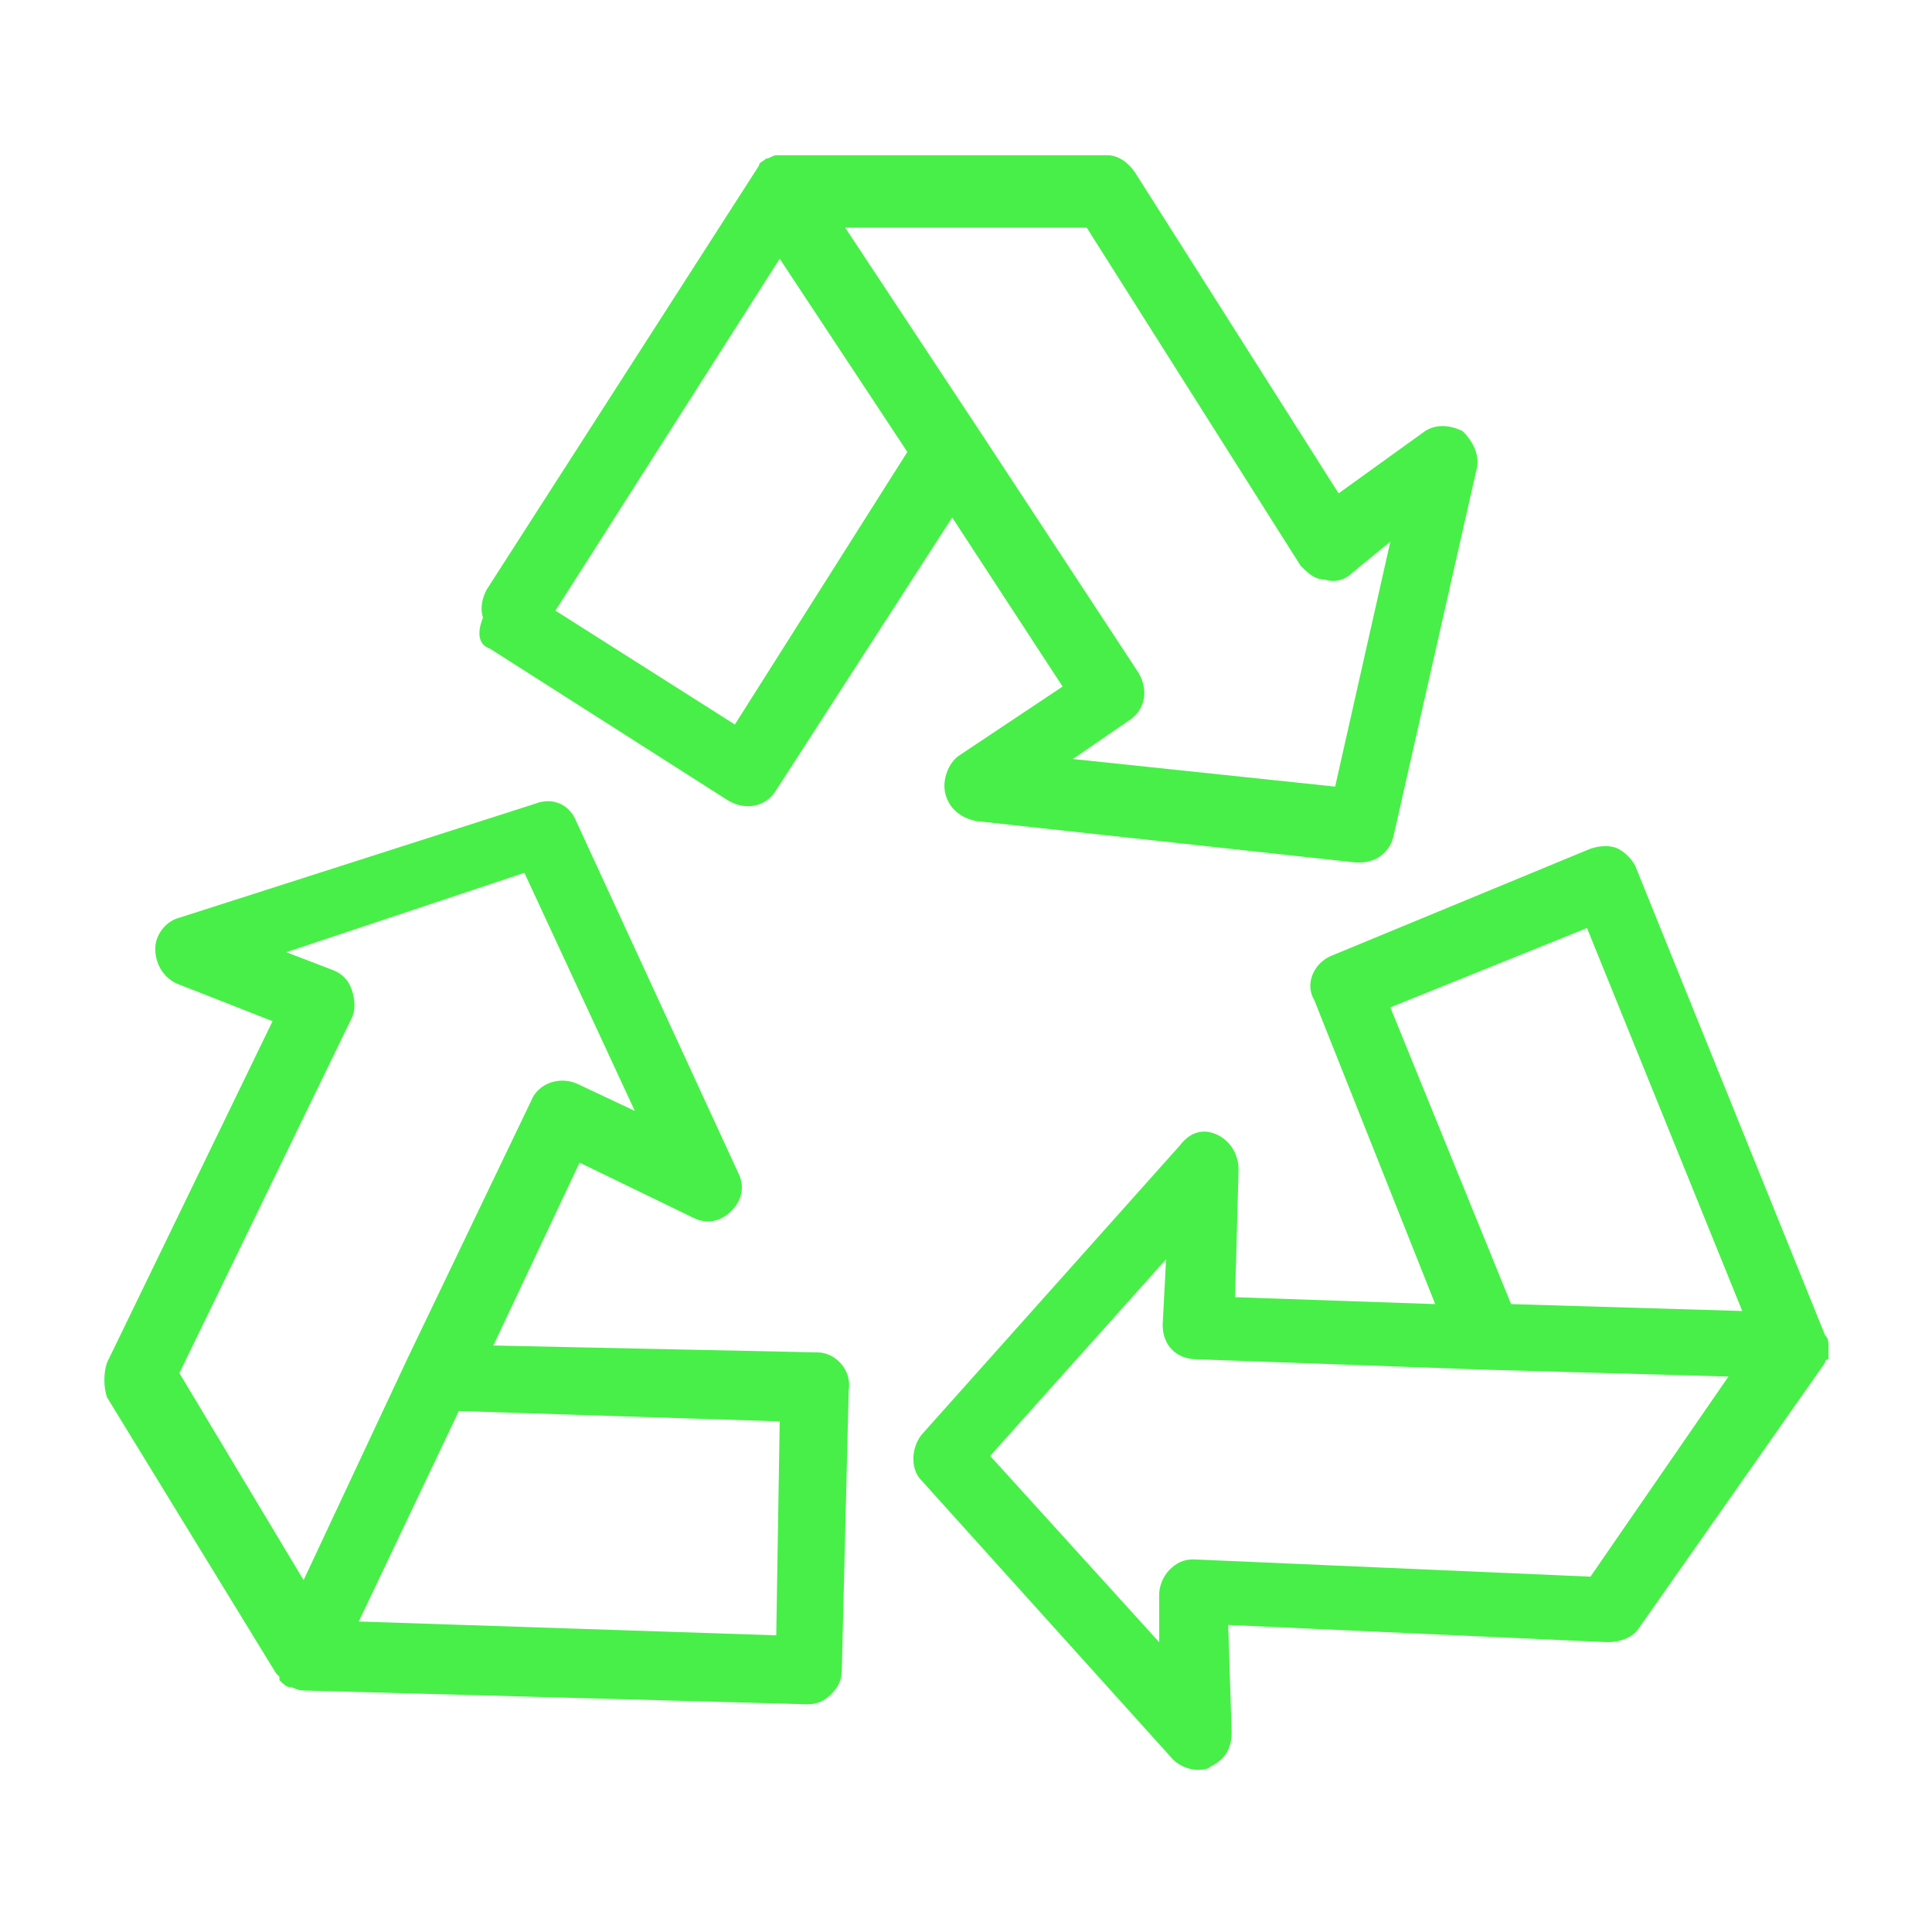
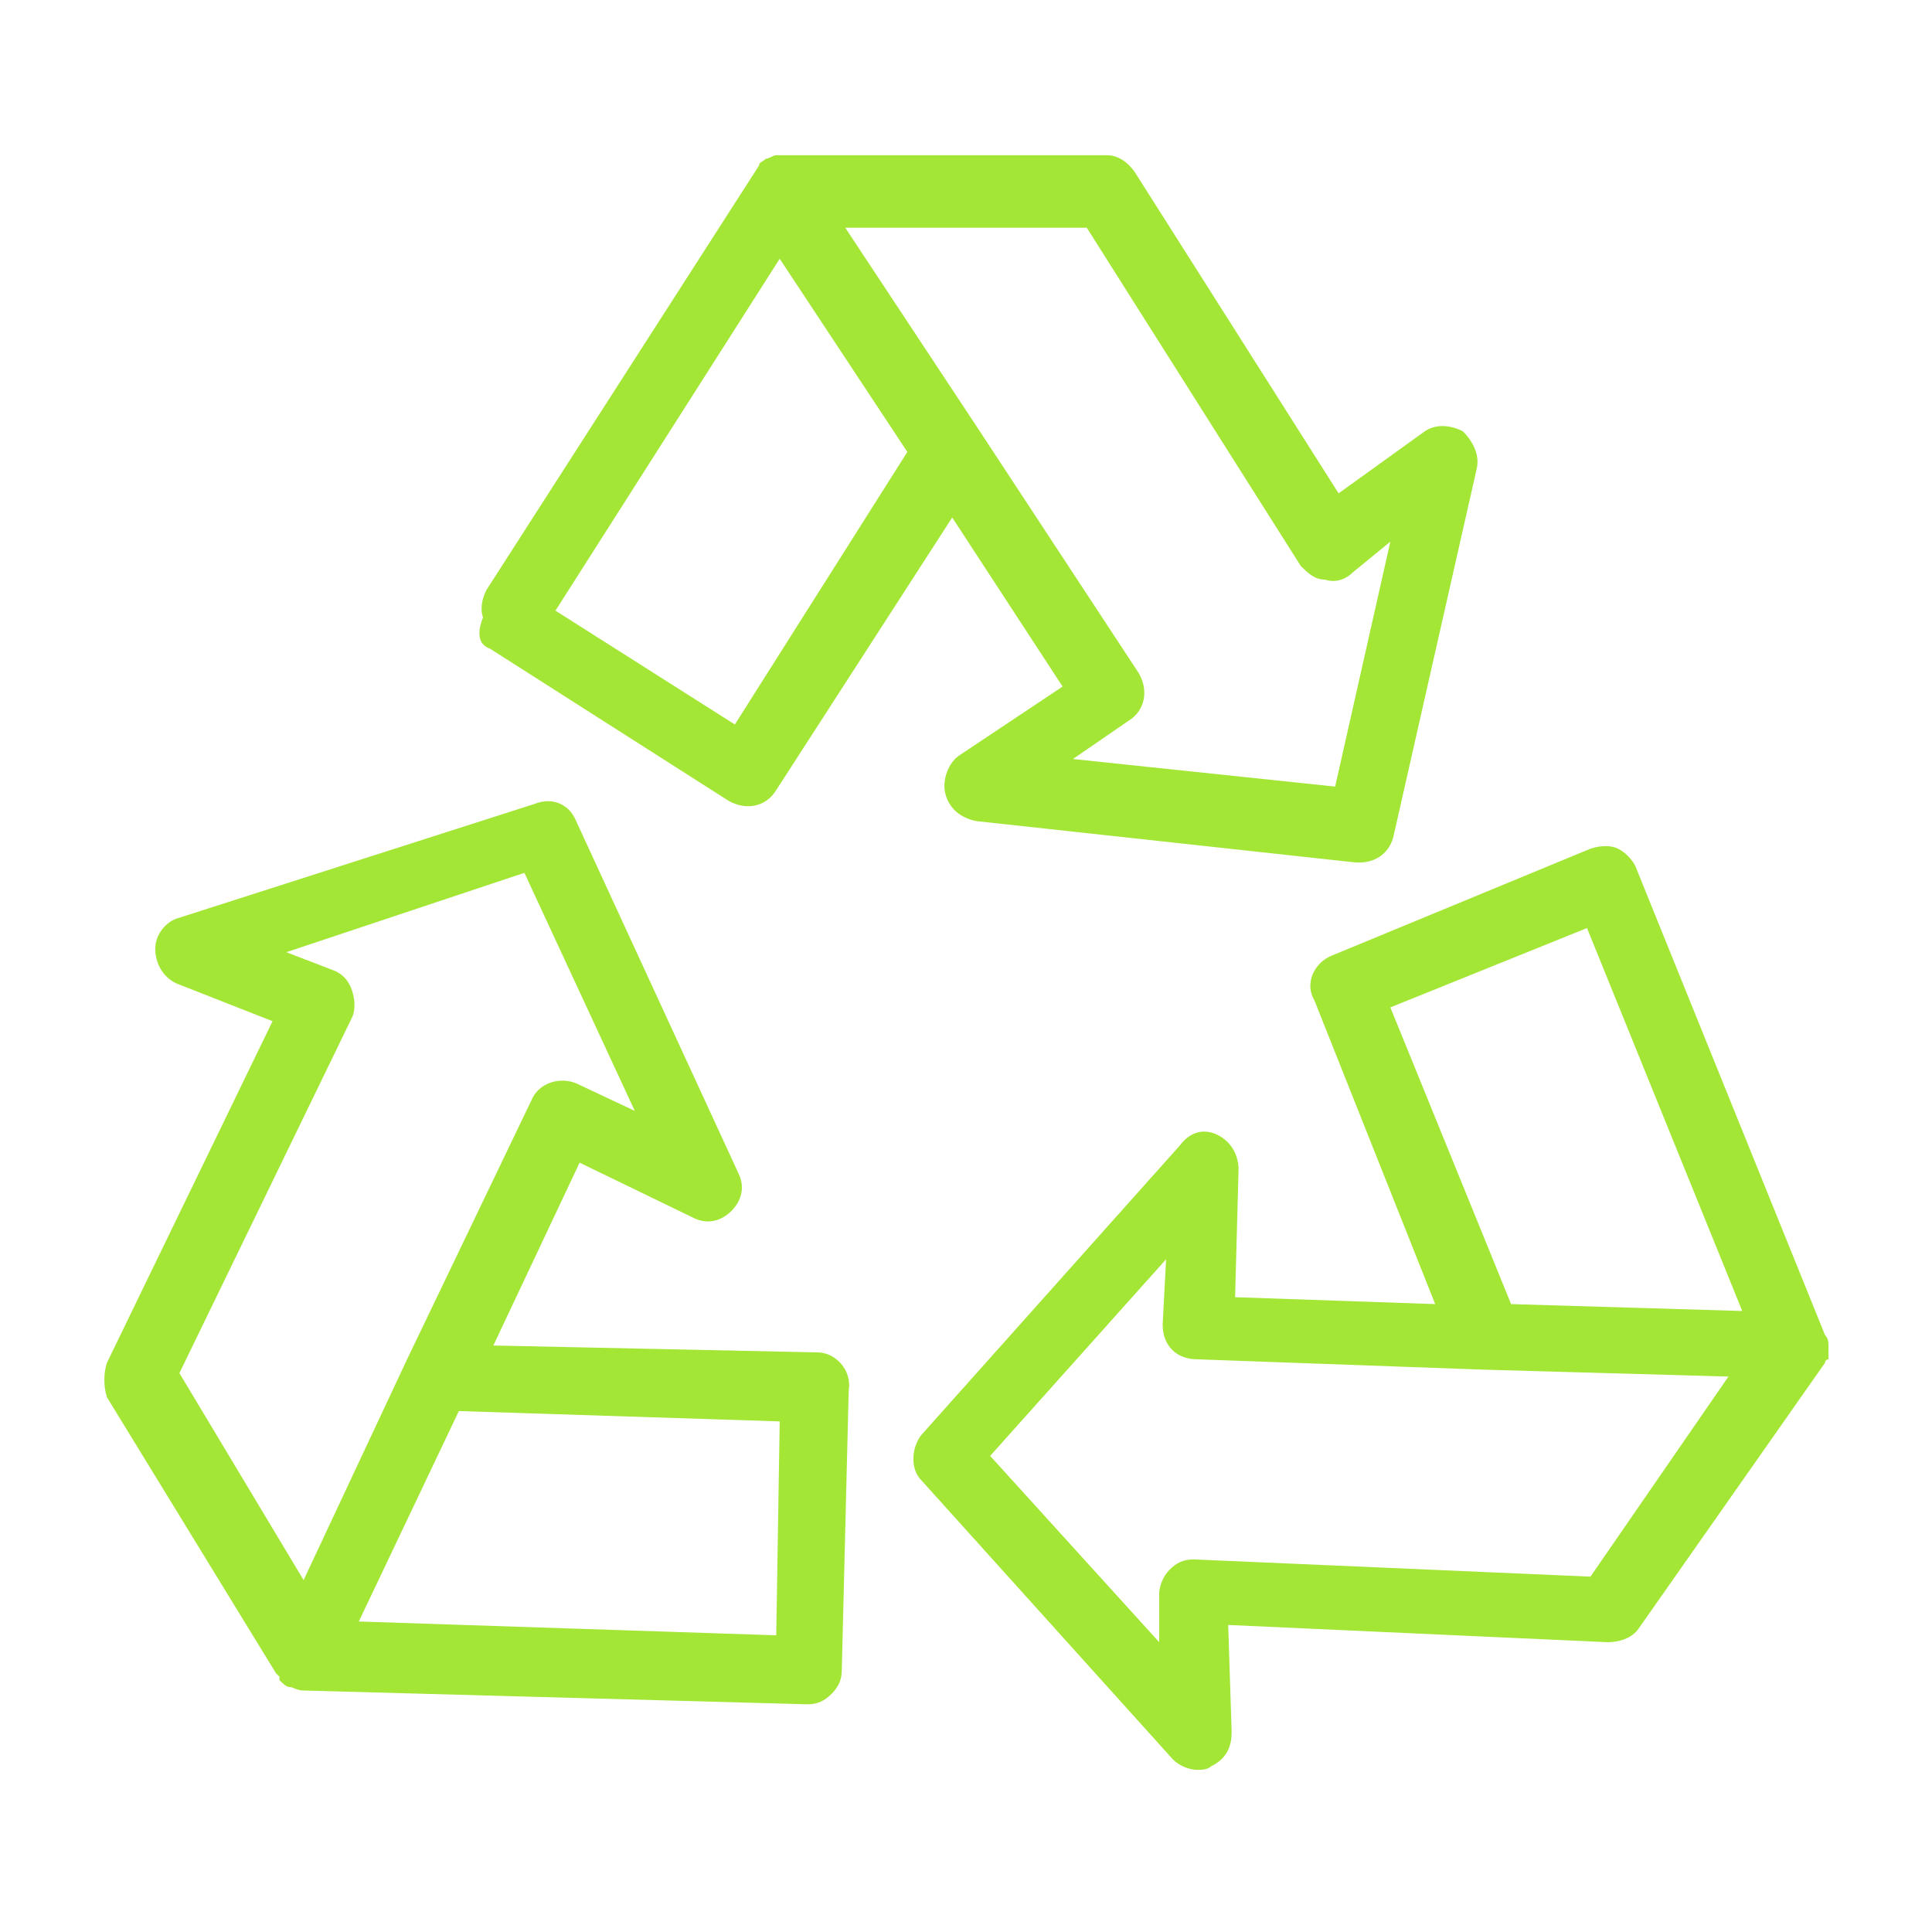
<svg xmlns="http://www.w3.org/2000/svg" viewBox="0 0 56 56" xml:space="preserve" enable-background="new 0 0 56 56">
-   <path d="m14.2 18.8 6.9 4.4c.5.3 1.1.2 1.4-.3l5.1-7.9 3.2 4.9-3 2c-.3.2-.5.7-.4 1.1s.4.7.9.8l11 1.2h.1c.5 0 .9-.3 1-.8l2.4-10.6c.1-.4-.1-.8-.4-1.1-.4-.2-.8-.2-1.1 0l-2.5 1.8L32.9 5c-.2-.3-.5-.5-.8-.5h-9.6c-.1 0-.2.1-.3.1-.1.1-.2.1-.2.2l-7.9 12.3c-.1.2-.2.5-.1.8-.2.5-.1.8.2.9zm23.5-2.4c.2.2.4.4.7.4.3.1.6 0 .8-.2l1.1-.9-1.6 7.1-7.6-.8 1.6-1.1c.5-.3.6-.9.3-1.4l-4.6-7-3.9-5.9h7l6.2 9.8zM22.6 7.5l3.7 5.6-5 7.9-5.2-3.3 6.5-10.2zM53 39.1c0-.2 0-.3-.1-.4l-5.5-13.6c-.1-.2-.3-.4-.5-.5-.2-.1-.5-.1-.8 0l-7.5 3.1c-.5.2-.8.8-.5 1.3l3.5 8.8-5.8-.2.1-3.7c0-.4-.2-.8-.6-1-.4-.2-.8-.1-1.1.3l-7.5 8.4c-.3.4-.3 1 0 1.3L34 51c.2.2.5.3.7.3.1 0 .3 0 .4-.1.4-.2.6-.5.6-1l-.1-3.1 11 .5c.3 0 .7-.1.9-.4l5.4-7.7s0-.1.1-.1V39.1zm-12.7-9.9 5.7-2.3L50.5 38l-6.7-.2-3.5-8.6zm5.8 16.5-11.5-.5c-.3 0-.5.1-.7.3-.2.2-.3.5-.3.7v1.4l-4.9-5.4 5.1-5.7-.1 1.9c0 .6.4 1 1 1l8.3.3 7.1.2-4 5.8zM23.7 39.2l-9.4-.2 2.5-5.3 3.3 1.6c.4.2.8.1 1.1-.2.3-.3.4-.7.2-1.1l-4.7-10.2c-.2-.5-.7-.7-1.2-.5L5.2 26.6c-.4.1-.7.5-.7.9s.2.8.6 1l2.8 1.1-4.8 9.9c-.1.3-.1.7 0 1l4.9 8 .1.1v.1c.1.1.2.2.3.2.1 0 .2.1.4.1l14.6.4c.3 0 .5-.1.7-.3.2-.2.3-.4.3-.7l.2-8.1c.1-.6-.4-1.1-.9-1.1zm-13.5-9.7c.1-.2.1-.5 0-.8-.1-.3-.3-.5-.6-.6l-1.3-.5 6.9-2.3 3.2 6.9-1.7-.8c-.5-.2-1.1 0-1.3.5l-3.6 7.5-3 6.4-3.6-6 5-10.3zm12.3 17.9L10.4 47l2.9-6.1 9.3.3-.1 6.2z" fill="#48ef48" class="fill-000000" />
+   <path d="m14.2 18.8 6.9 4.4c.5.3 1.1.2 1.4-.3l5.1-7.9 3.2 4.9-3 2c-.3.2-.5.7-.4 1.1s.4.7.9.8l11 1.2h.1c.5 0 .9-.3 1-.8l2.4-10.6c.1-.4-.1-.8-.4-1.1-.4-.2-.8-.2-1.1 0l-2.5 1.8L32.9 5c-.2-.3-.5-.5-.8-.5h-9.6c-.1 0-.2.1-.3.1-.1.1-.2.1-.2.2l-7.9 12.3c-.1.2-.2.5-.1.8-.2.5-.1.8.2.9zm23.5-2.4c.2.2.4.4.7.4.3.1.6 0 .8-.2l1.1-.9-1.6 7.1-7.6-.8 1.6-1.1c.5-.3.6-.9.3-1.4l-4.6-7-3.9-5.9h7l6.2 9.8zM22.6 7.5l3.7 5.6-5 7.9-5.2-3.3 6.5-10.2zM53 39.1c0-.2 0-.3-.1-.4l-5.5-13.6c-.1-.2-.3-.4-.5-.5-.2-.1-.5-.1-.8 0l-7.5 3.1c-.5.2-.8.8-.5 1.3l3.5 8.8-5.8-.2.1-3.7c0-.4-.2-.8-.6-1-.4-.2-.8-.1-1.1.3l-7.5 8.4c-.3.4-.3 1 0 1.3L34 51c.2.2.5.3.7.3.1 0 .3 0 .4-.1.4-.2.6-.5.6-1l-.1-3.1 11 .5c.3 0 .7-.1.9-.4l5.4-7.7s0-.1.1-.1V39.1zm-12.7-9.9 5.7-2.3L50.5 38l-6.7-.2-3.5-8.6zm5.8 16.5-11.5-.5c-.3 0-.5.1-.7.3-.2.2-.3.5-.3.7v1.4l-4.9-5.4 5.1-5.7-.1 1.9c0 .6.4 1 1 1l8.3.3 7.1.2-4 5.8zM23.7 39.2l-9.4-.2 2.5-5.3 3.3 1.6c.4.2.8.1 1.1-.2.3-.3.4-.7.2-1.1l-4.7-10.2c-.2-.5-.7-.7-1.2-.5L5.2 26.6c-.4.1-.7.5-.7.9s.2.8.6 1l2.8 1.1-4.8 9.9c-.1.3-.1.7 0 1l4.9 8 .1.1v.1c.1.1.2.2.3.2.1 0 .2.1.4.1l14.6.4c.3 0 .5-.1.7-.3.2-.2.3-.4.3-.7l.2-8.1c.1-.6-.4-1.1-.9-1.1zm-13.5-9.7c.1-.2.1-.5 0-.8-.1-.3-.3-.5-.6-.6l-1.3-.5 6.9-2.3 3.2 6.9-1.7-.8c-.5-.2-1.1 0-1.3.5l-3.6 7.5-3 6.4-3.6-6 5-10.3zm12.3 17.9L10.4 47l2.9-6.1 9.3.3-.1 6.2z" fill="rgb(163 230 53)" class="fill-000000" />
</svg>
